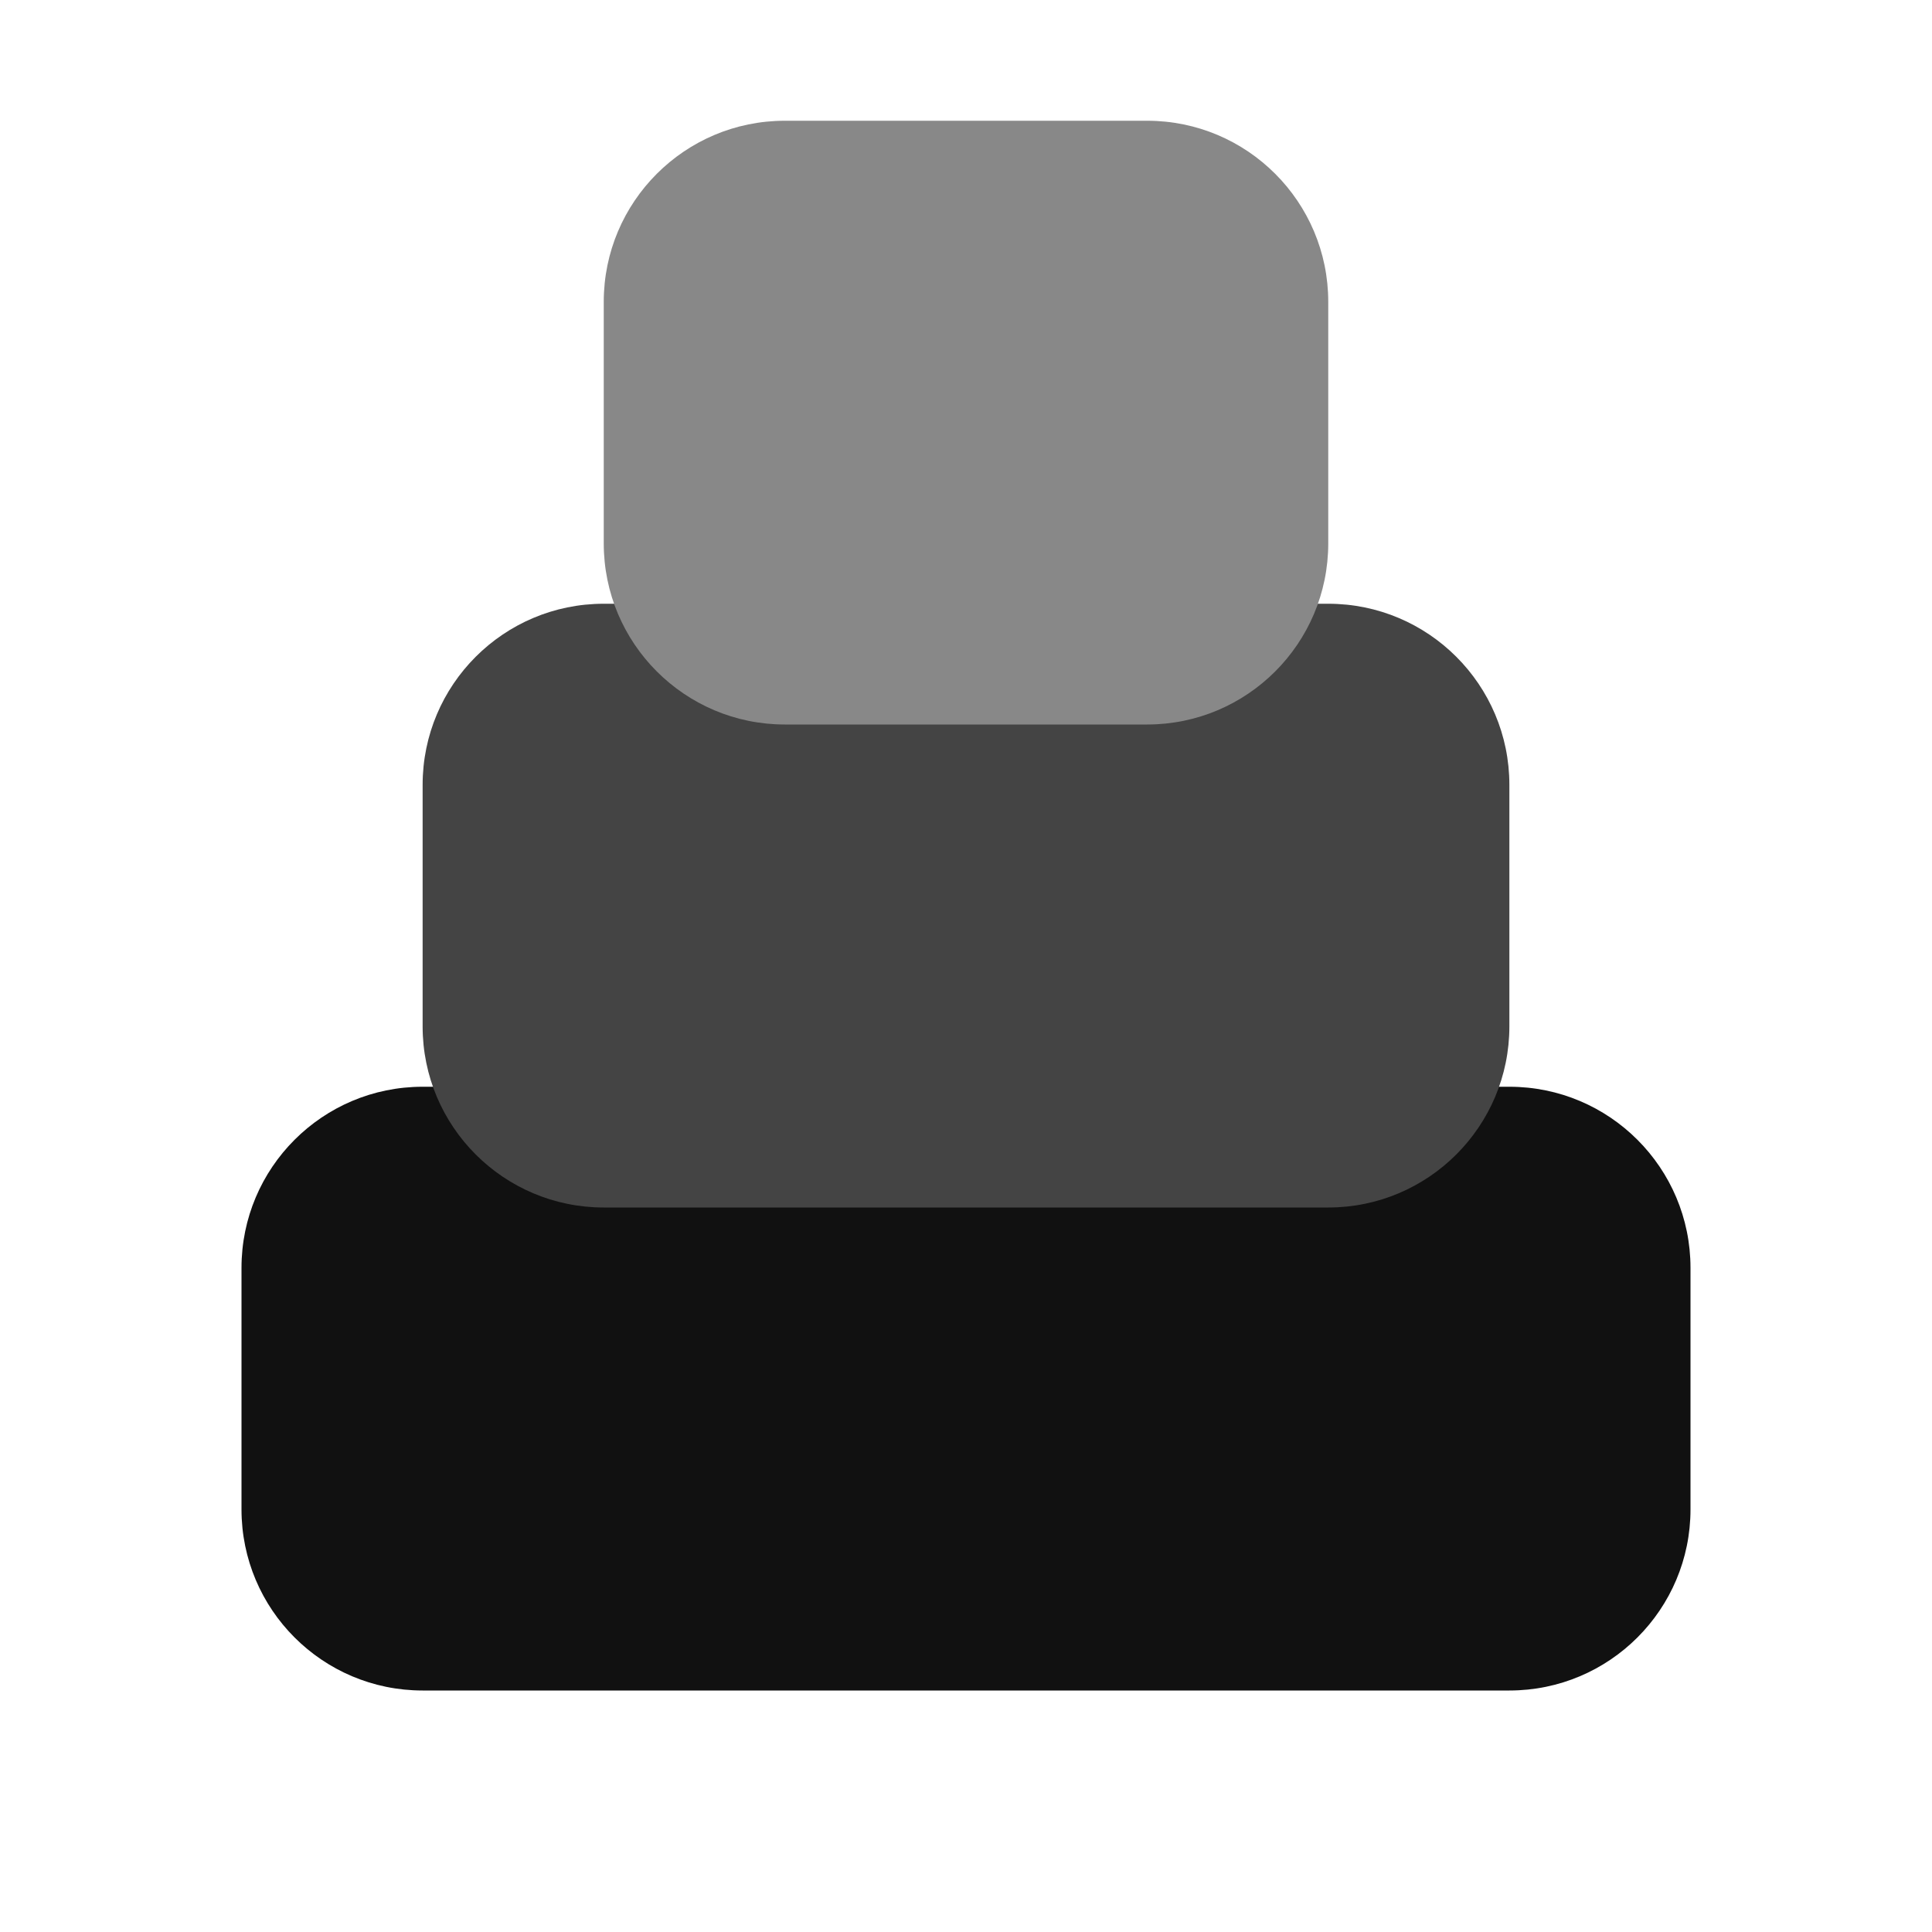
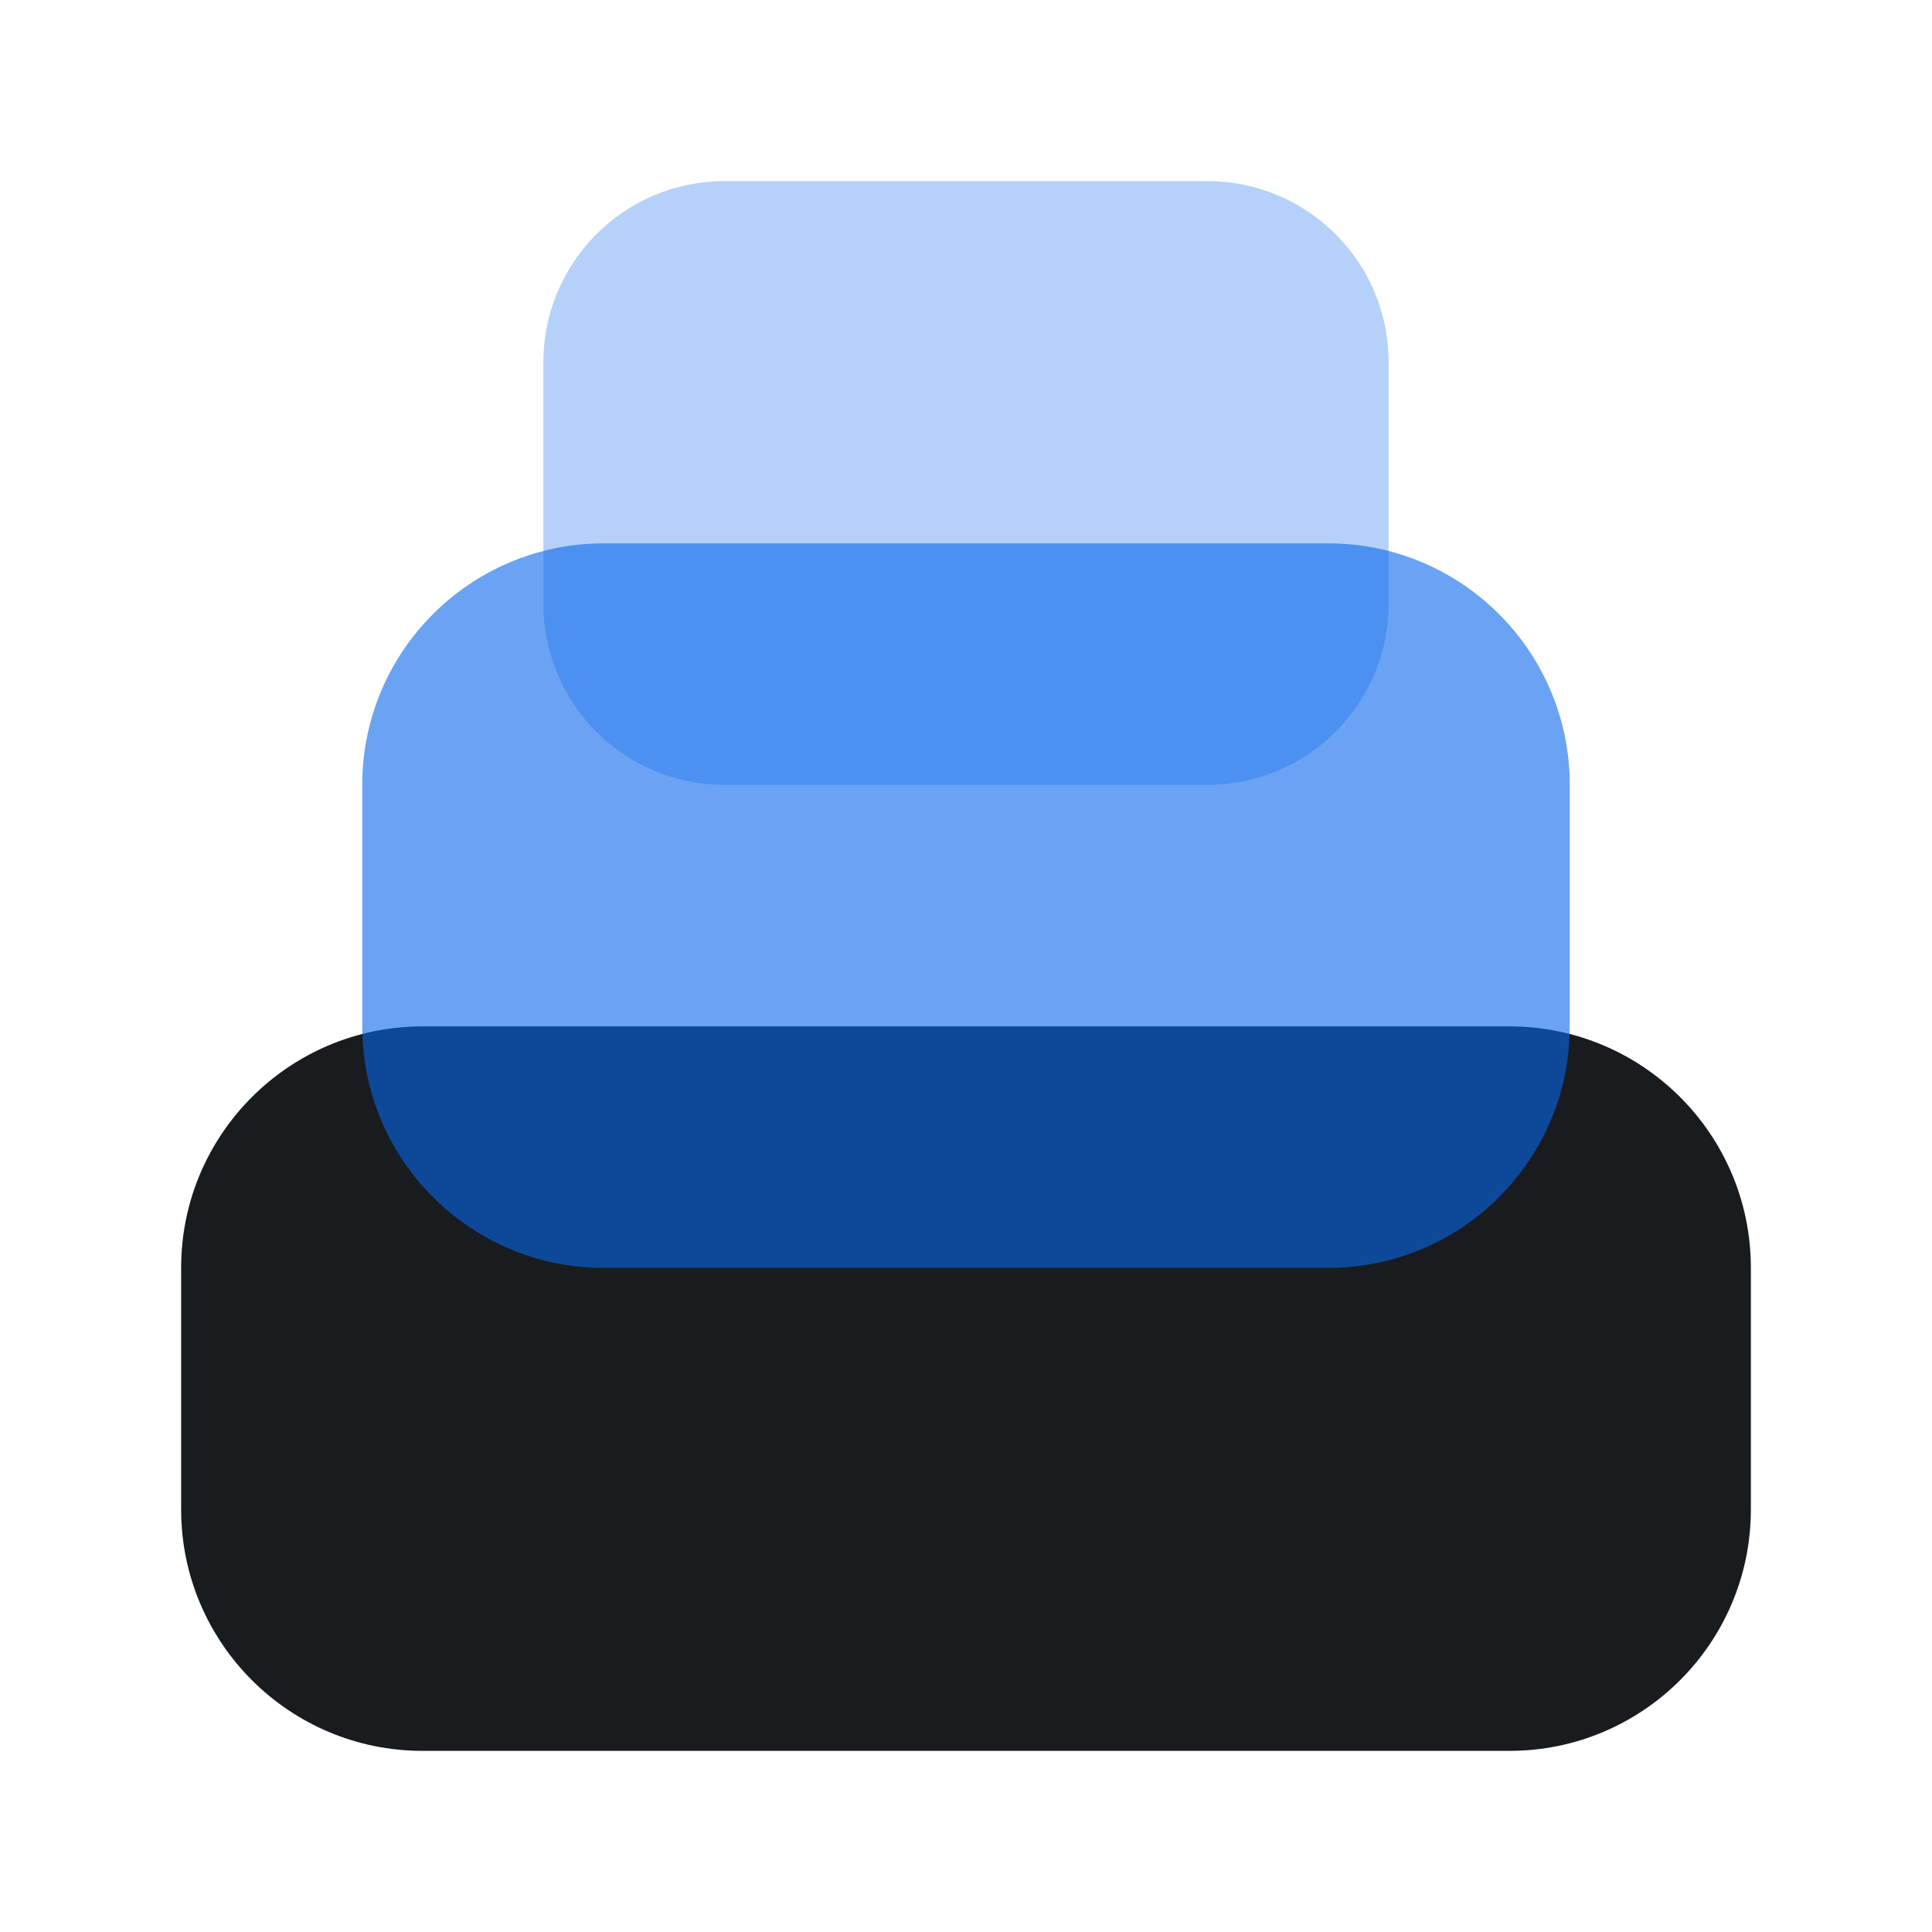
<svg xmlns="http://www.w3.org/2000/svg" viewBox="0 0 32 32" fill="none">
-   <rect x="4" y="18" width="24" height="10" rx="3" fill="#111" />
-   <rect x="7" y="10" width="18" height="10" rx="3" fill="#444" />
-   <rect x="10" y="2" width="12" height="10" rx="3" fill="#888" />
+   <rect x="3" y="17" width="26" height="12" rx="4" fill="#191C1F" />
+   <rect x="6" y="9" width="20" height="12" rx="4" fill="#0666EB" opacity="0.6" />
+   <rect x="9" y="3" width="14" height="10" rx="3" fill="#0666EB" opacity="0.3" />
</svg>
